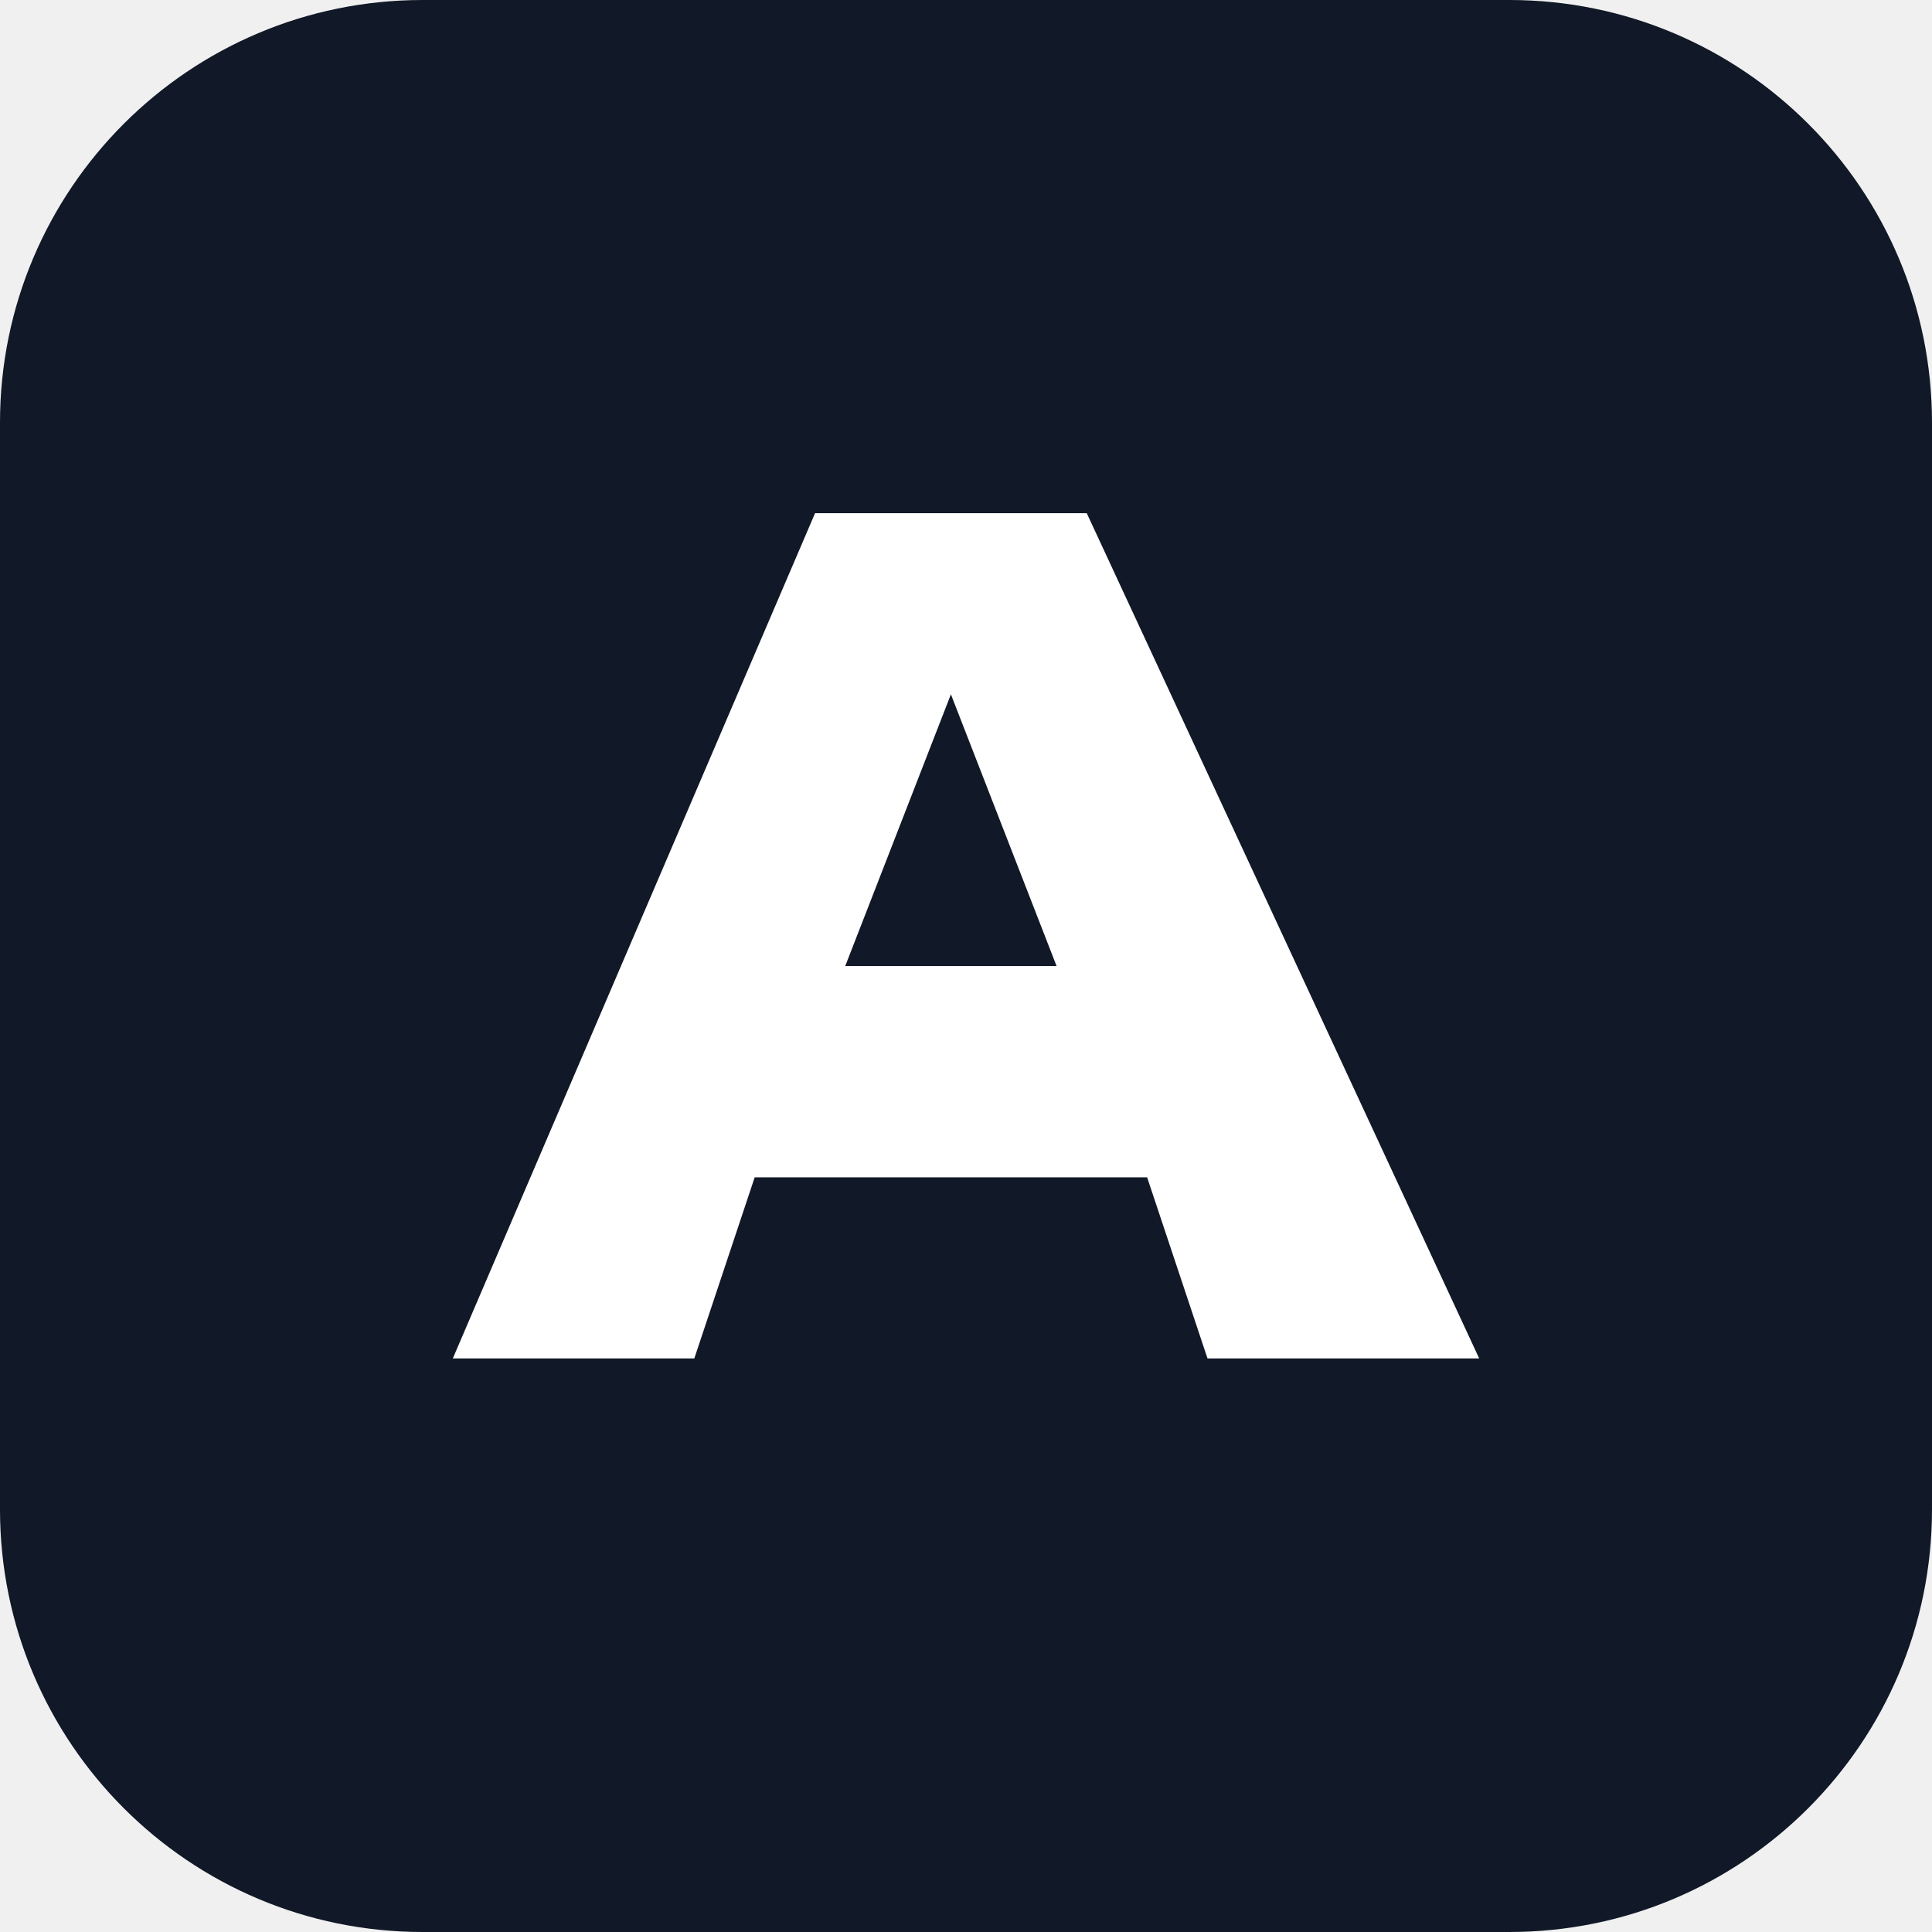
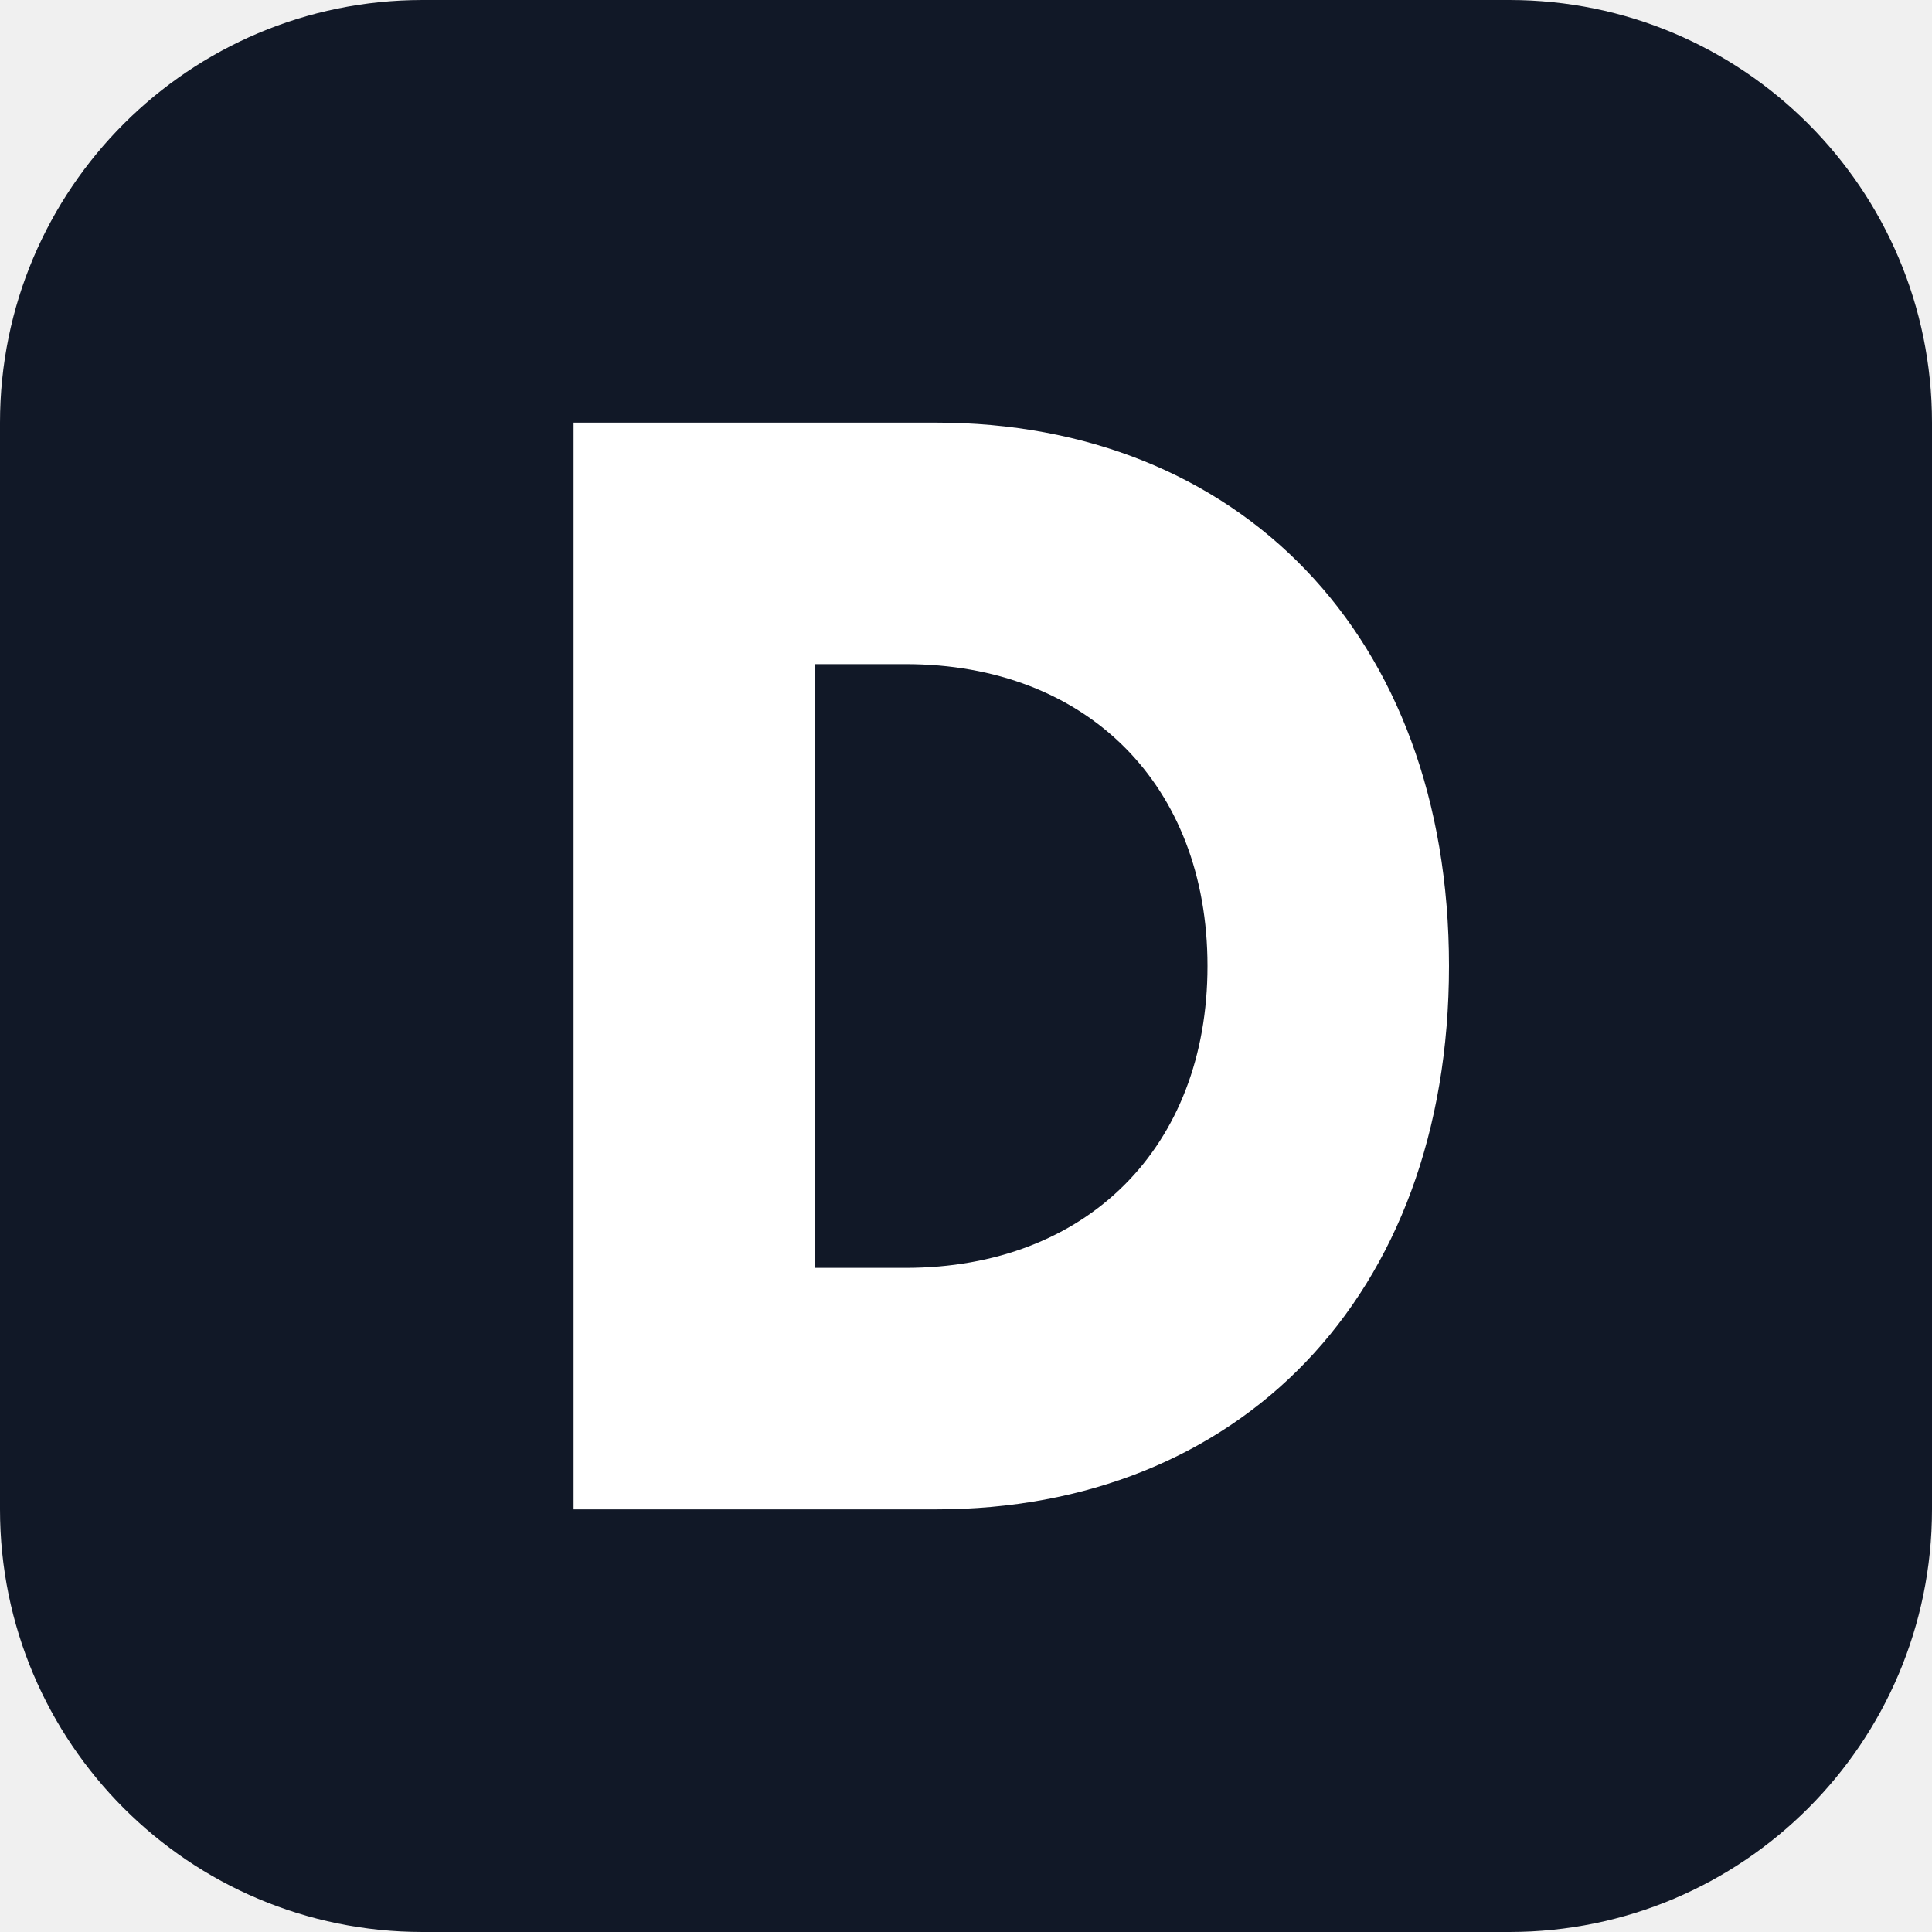
<svg xmlns="http://www.w3.org/2000/svg" viewBox="0 0 64 64">
  <rect width="64" height="64" rx="14" fill="#111827" />
-   <path d="M15 45 27 17h9l13 28h-9l-2-6H25l-2 6zm13-13h7l-3.5-9z" fill="#fff" />
+   <path d="M19 14h12c10 0 17 7 17 18s-7 18-17 18H19zm11 28c6 0 10-4 10-10s-4-10-10-10h-3v20z" fill="#fff" />
</svg>
